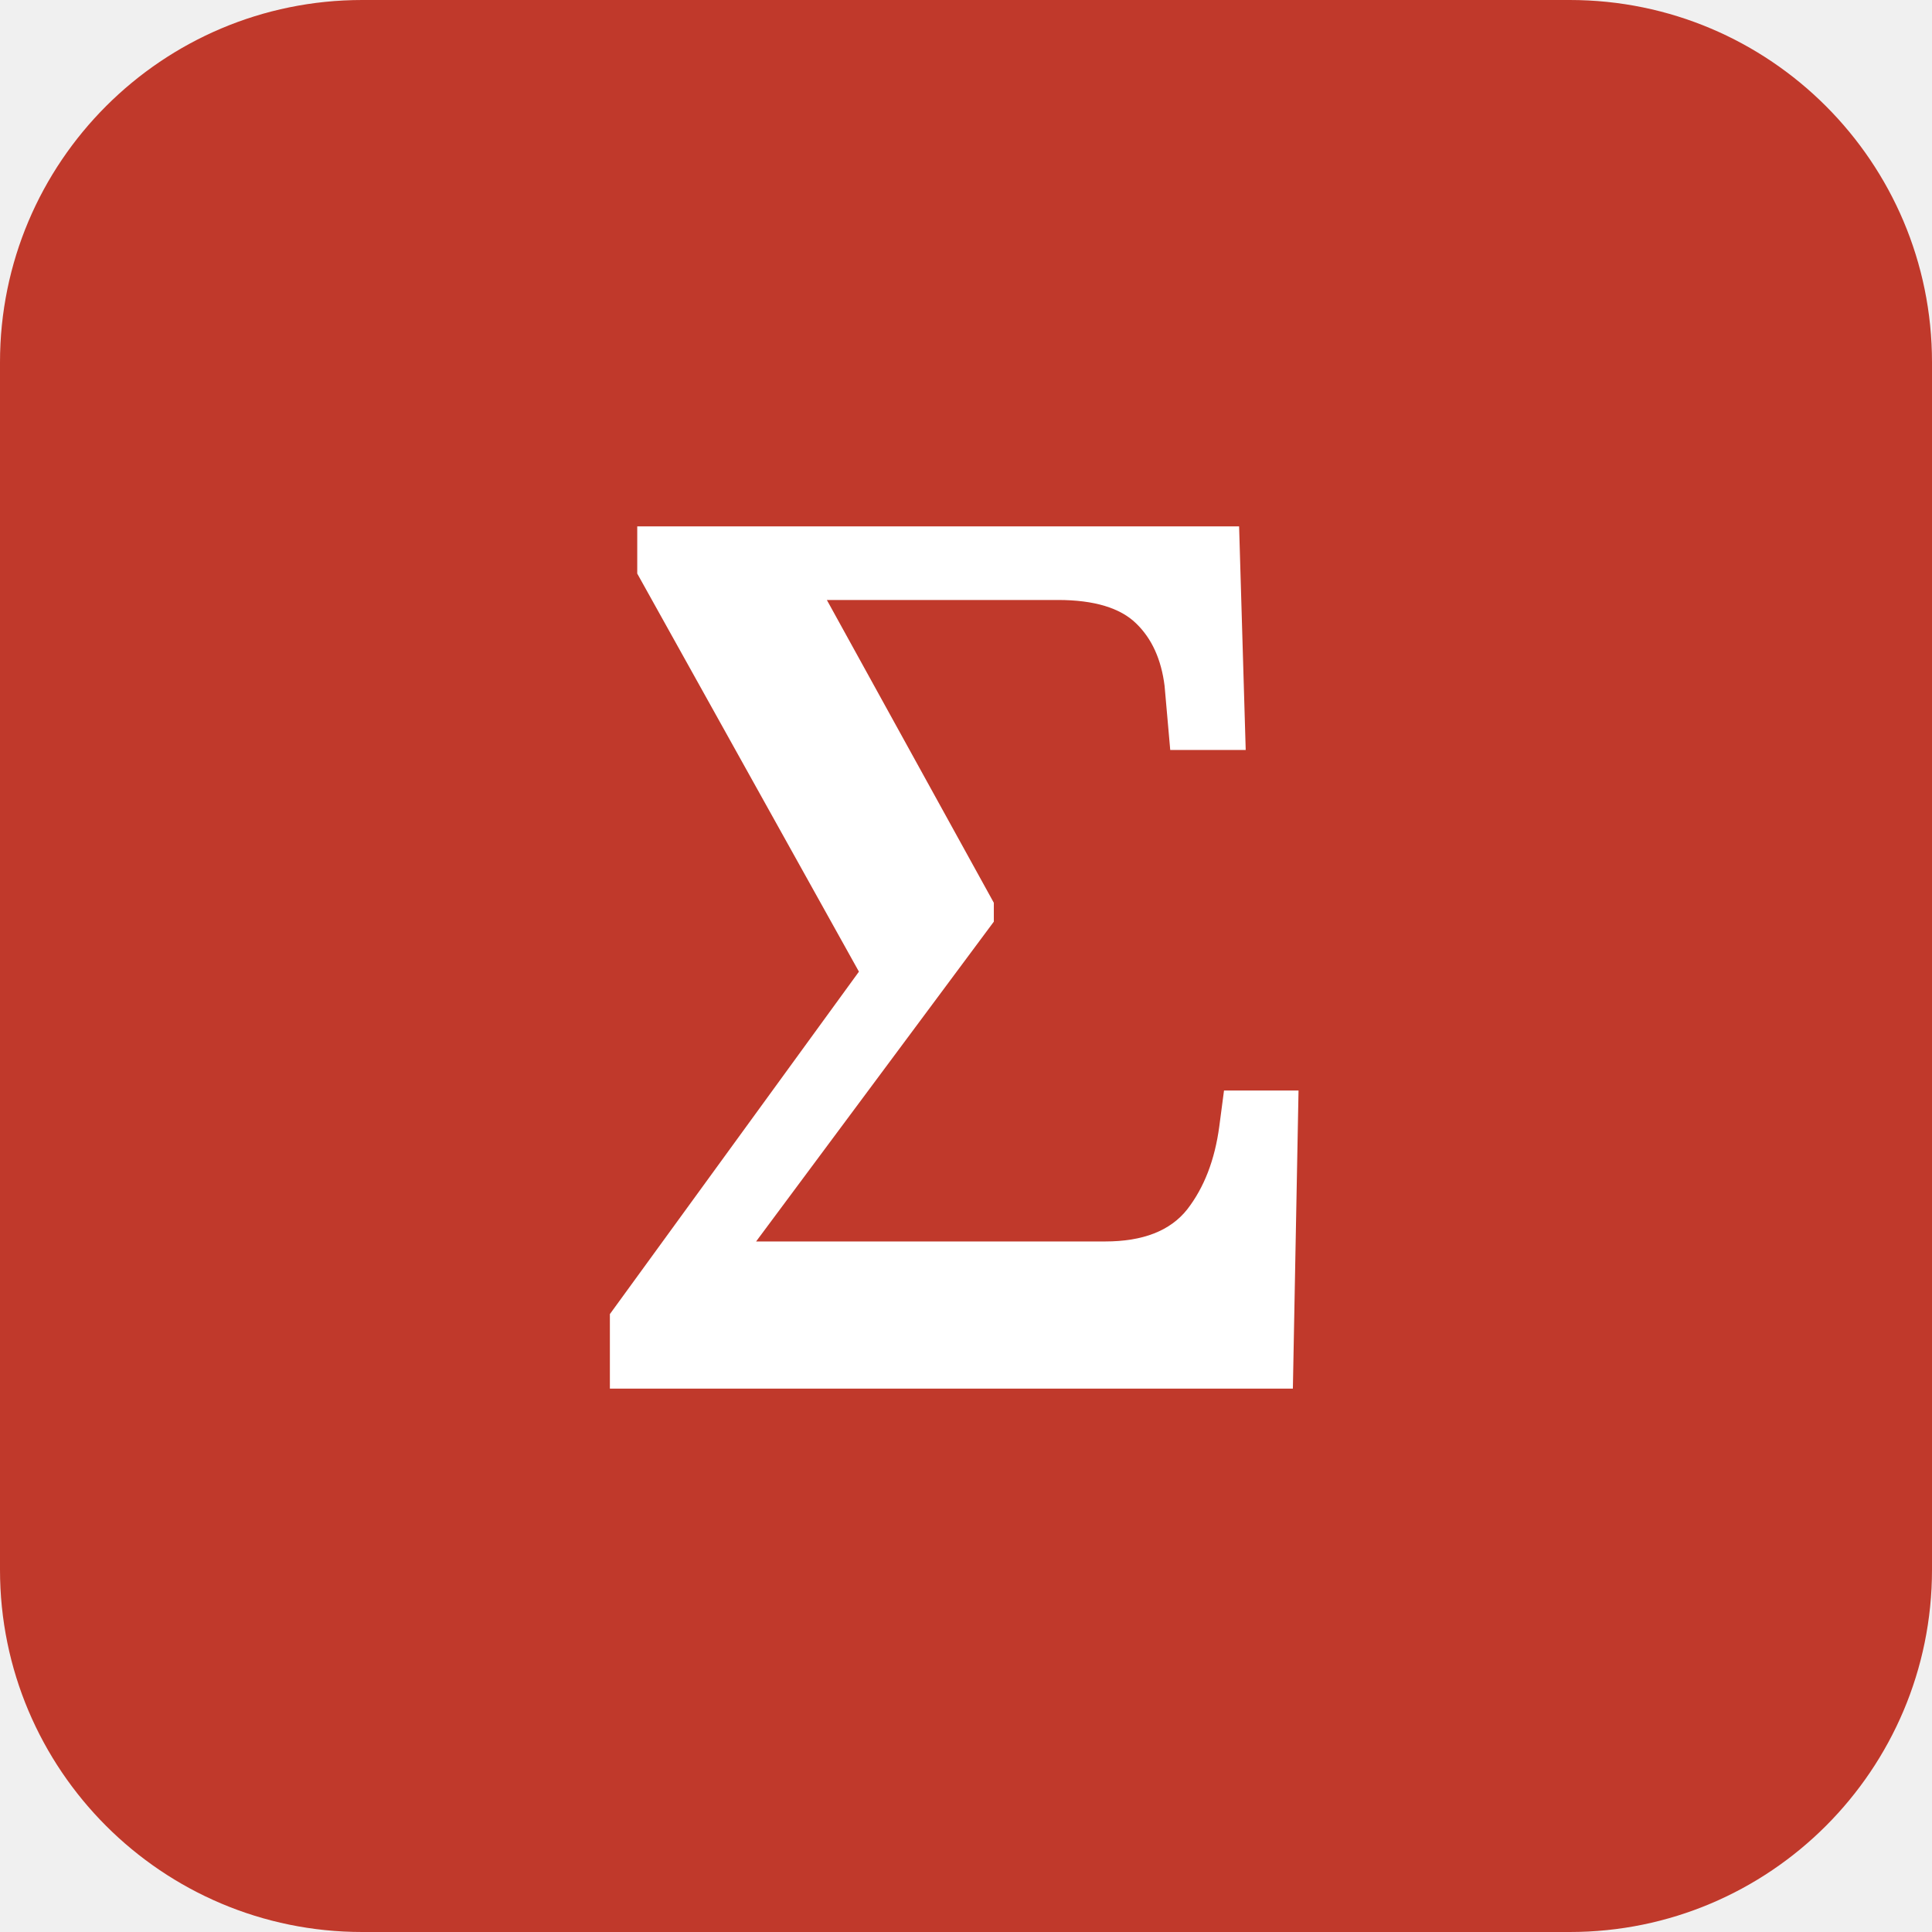
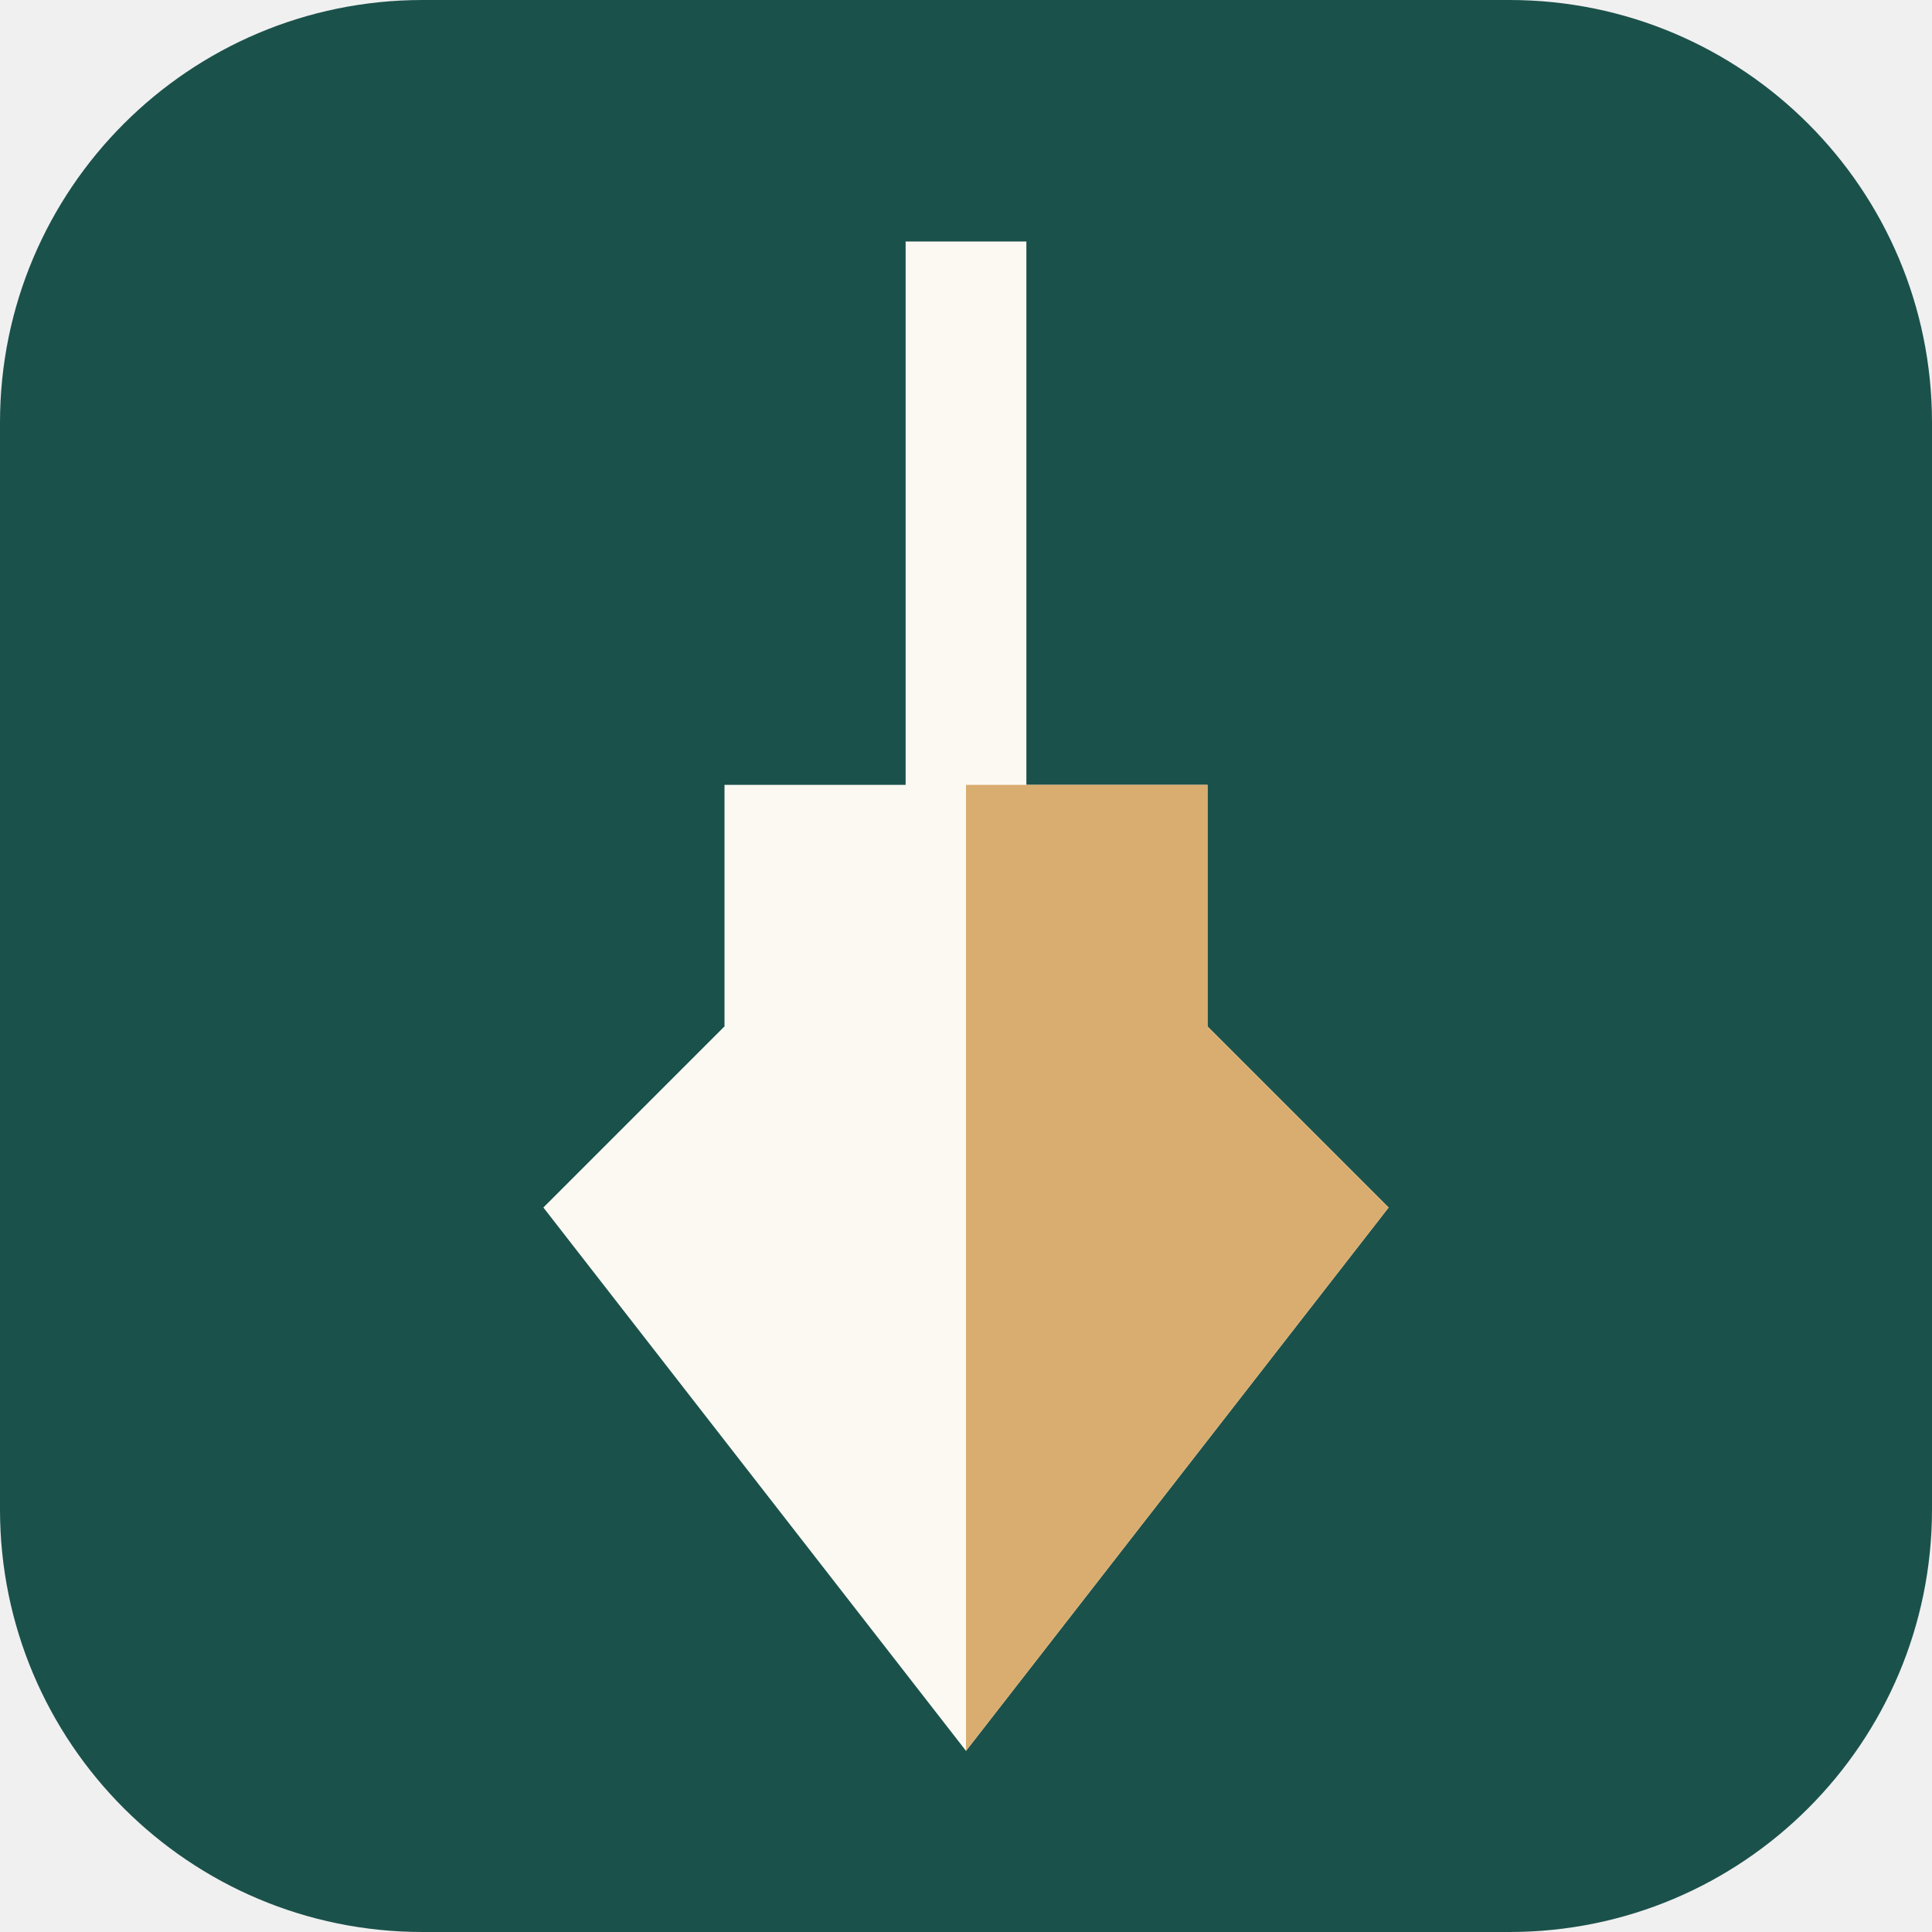
<svg xmlns="http://www.w3.org/2000/svg" viewBox="0 0 32 32" fill="none">
-   <rect width="32" height="32" rx="6" fill="#C0392B" />
-   <text x="16" y="23" text-anchor="middle" font-family="Georgia, serif" font-size="20" font-weight="700" fill="white">Σ</text>
+   <rect width="32" height="32" rx="7" fill="#1b514b" />
+   <path id="plumb-line" d="M15 4h2v10h-2z" fill="#fbf9f2" />
+   <path id="plumb-weight" d="M12 13h8v4l3 3-7 9-7-9 3-3z" fill="#fbf9f2" />
+   <path d="M16 13h4v4l3 3-7 9z" fill="#d9ad70" />
</svg>
